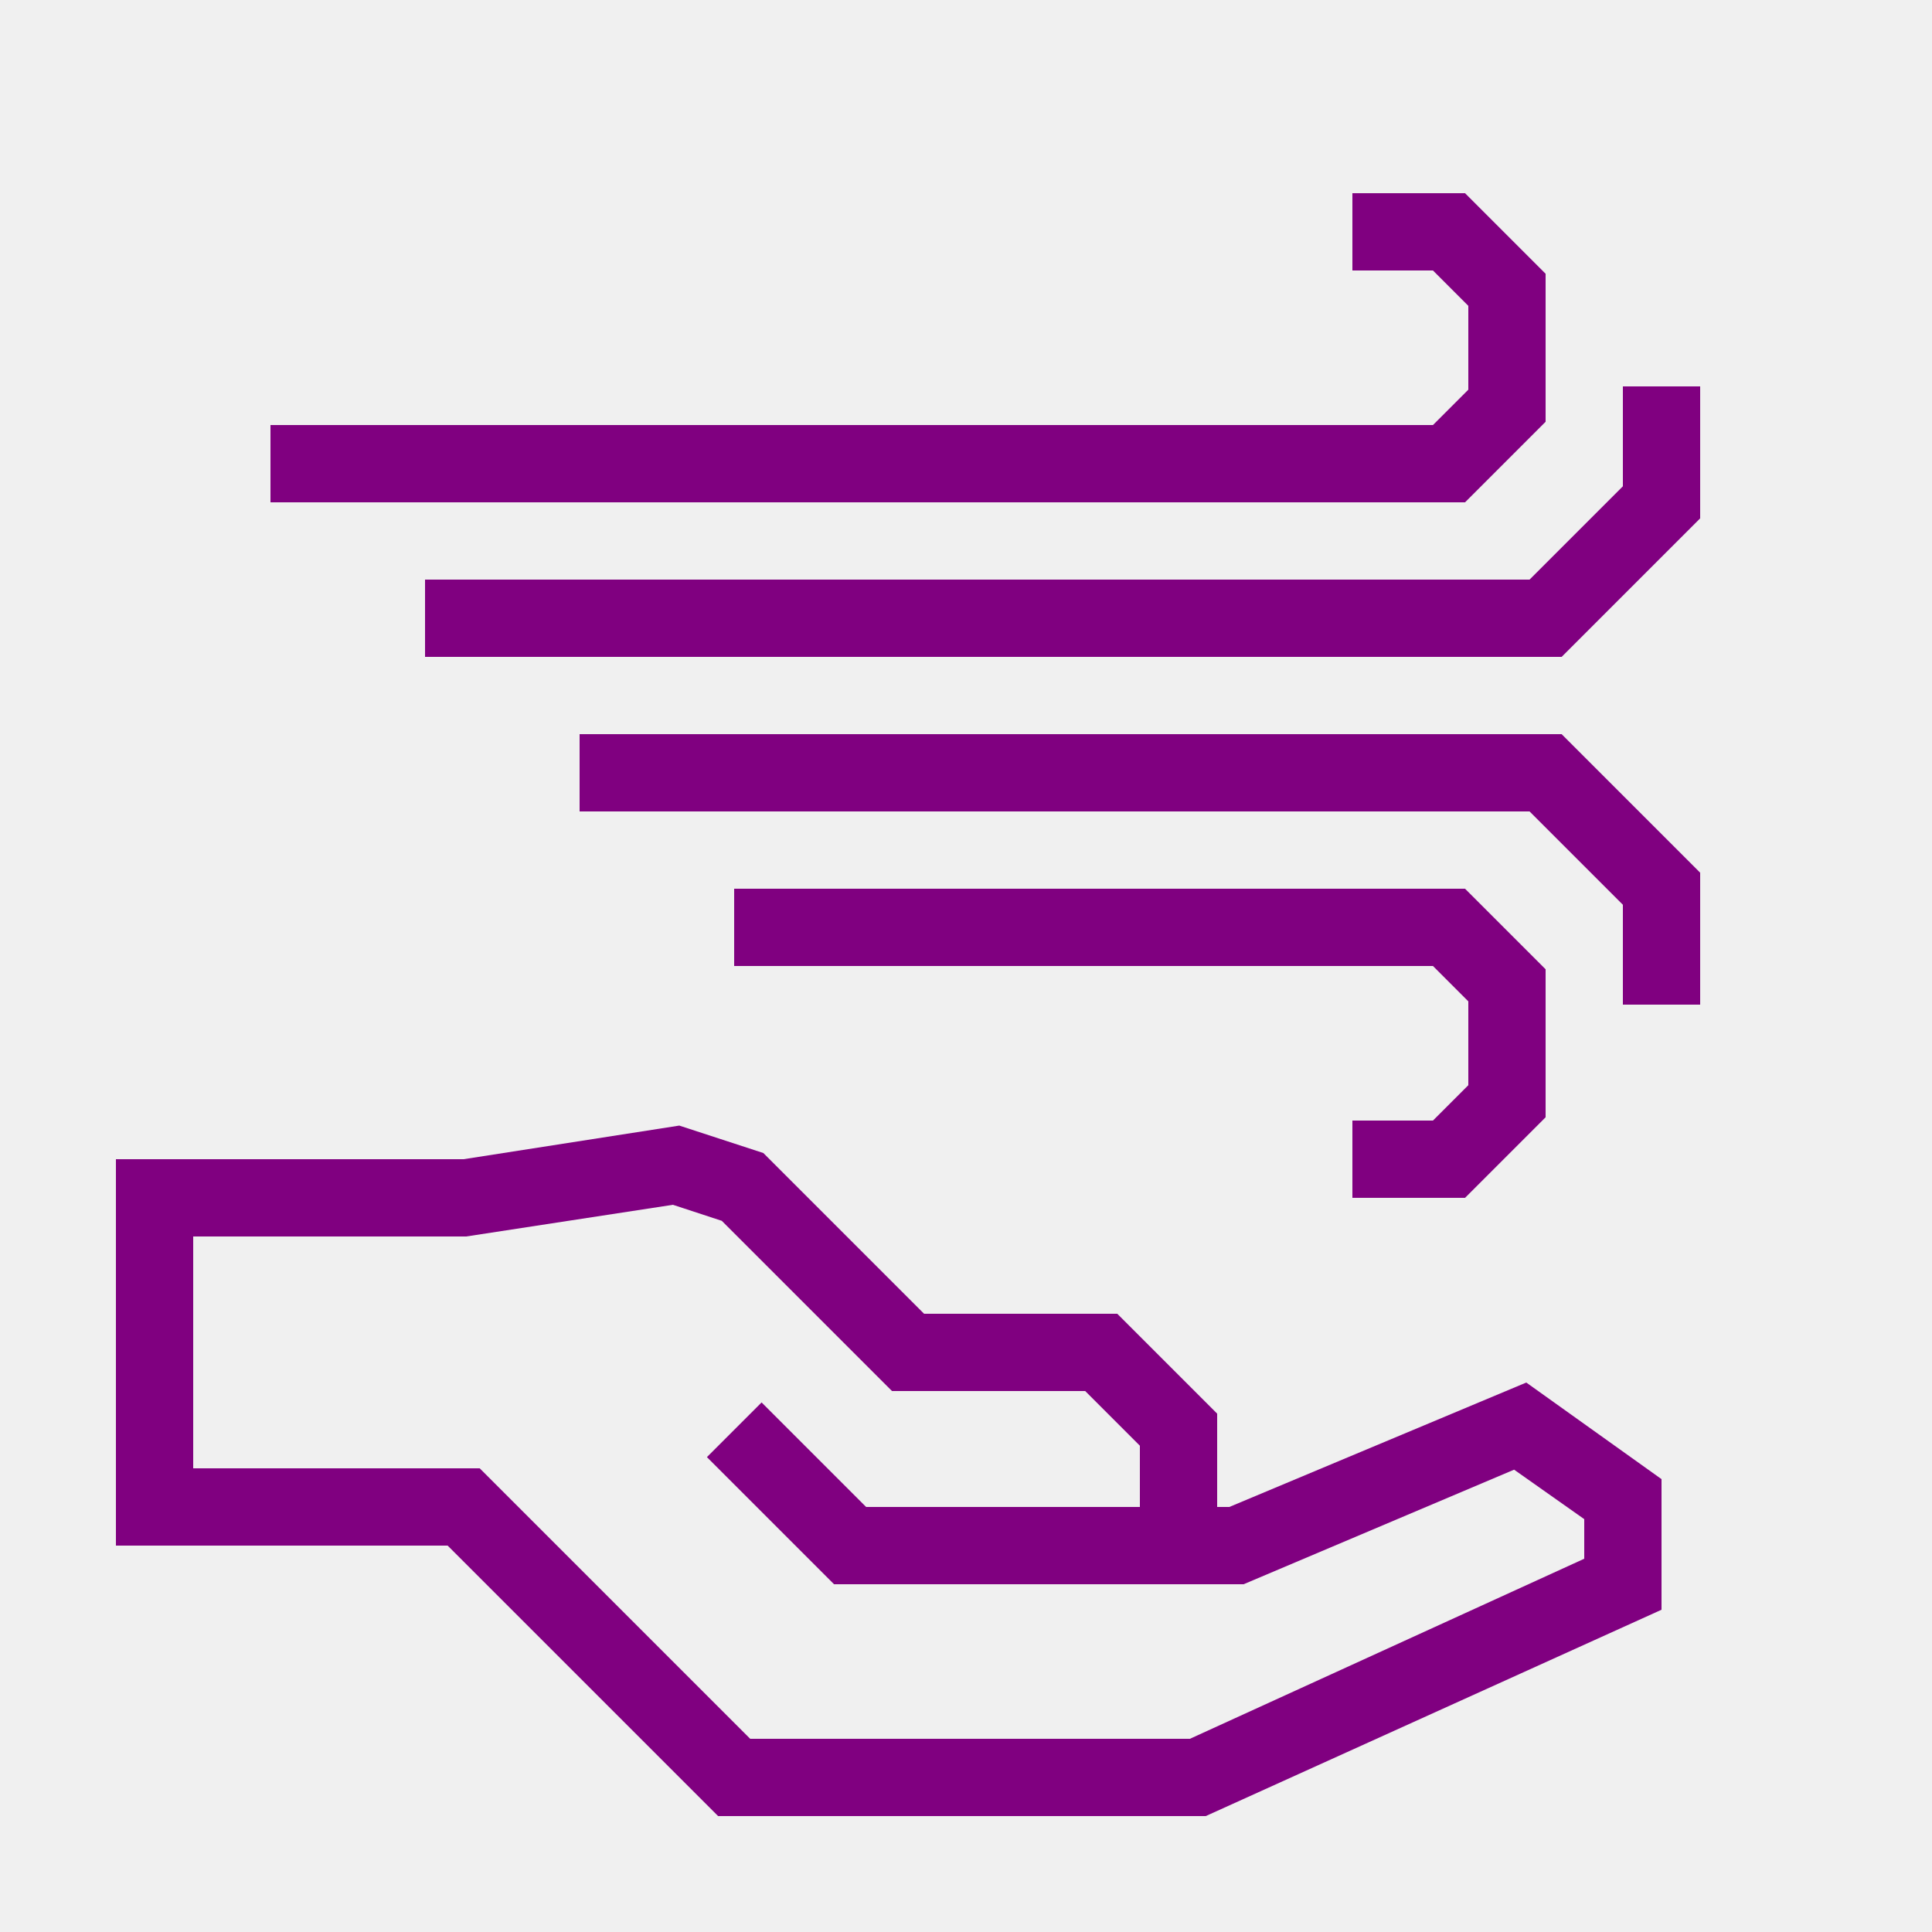
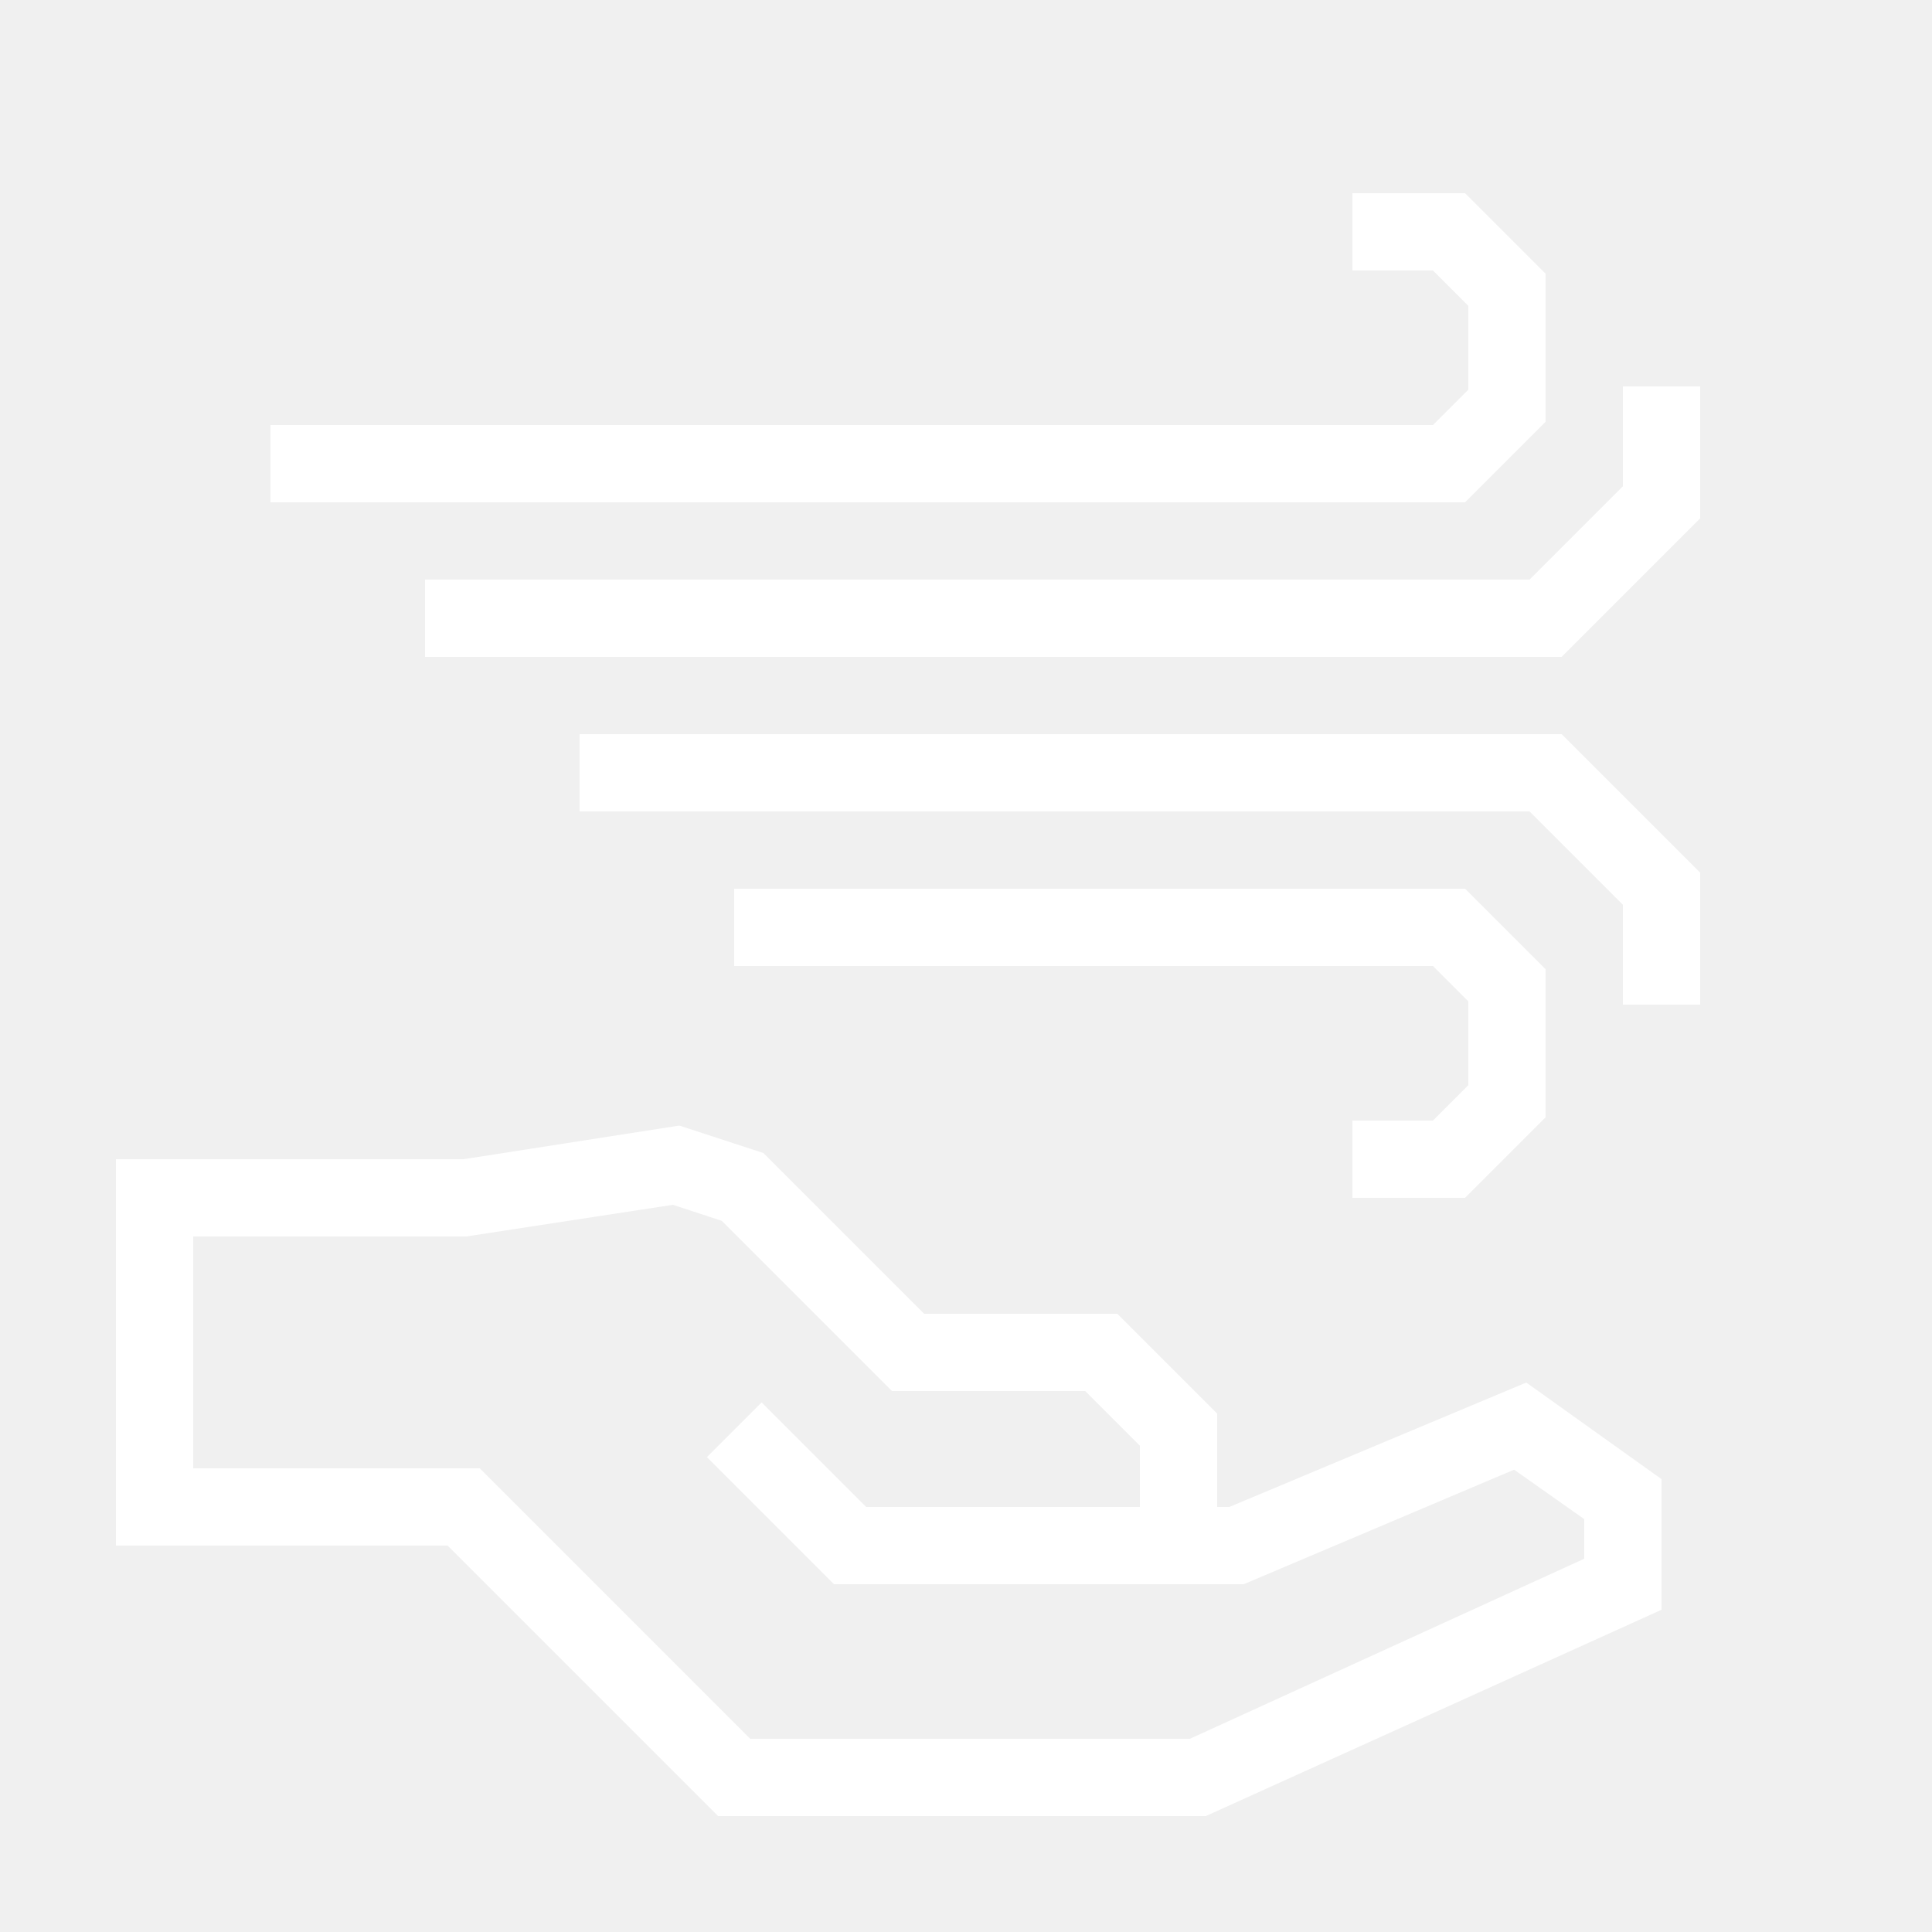
- <svg xmlns="http://www.w3.org/2000/svg" data-name="Warstwa 1" viewBox="0 0 100 100" x="0px" y="0px" style="fill:purple">
+ <svg xmlns="http://www.w3.org/2000/svg" data-name="Warstwa 1" viewBox="0 0 100 100" x="0px" y="0px" style="fill:white">
  <path d="M63.63,78H63V73.17L57.83,68h-10l-8.32-8.32-4.35-1.42L24,60H6V80H23.17l14,14H62.41L86,83.32V76.56l-7-5ZM82,80.68,61.59,90H38.83l-14-14H10V64H24.13l10.7-1.64,2.53.83L46.17,72h10L59,74.83V78H44.83l-5.41-5.41-2.83,2.83L43.17,82H64.37l14-5.93L82,78.63Z" />
  <polygon points="74.17 58 70 58 70 62 75.83 62 80 57.83 80 50.17 75.83 46 38 46 38 50 74.17 50 76 51.83 76 56.17 74.17 58" />
  <polygon points="30 38 30 42 79.17 42 84 46.83 84 52 88 52 88 45.17 80.83 38 30 38" />
  <polygon points="80 21.83 80 14.17 75.83 10 70 10 70 14 74.17 14 76 15.83 76 20.17 74.17 22 14 22 14 26 75.83 26 80 21.83" />
  <polygon points="84 20 84 25.17 79.17 30 22 30 22 34 80.83 34 88 26.83 88 20 84 20" />
</svg>
